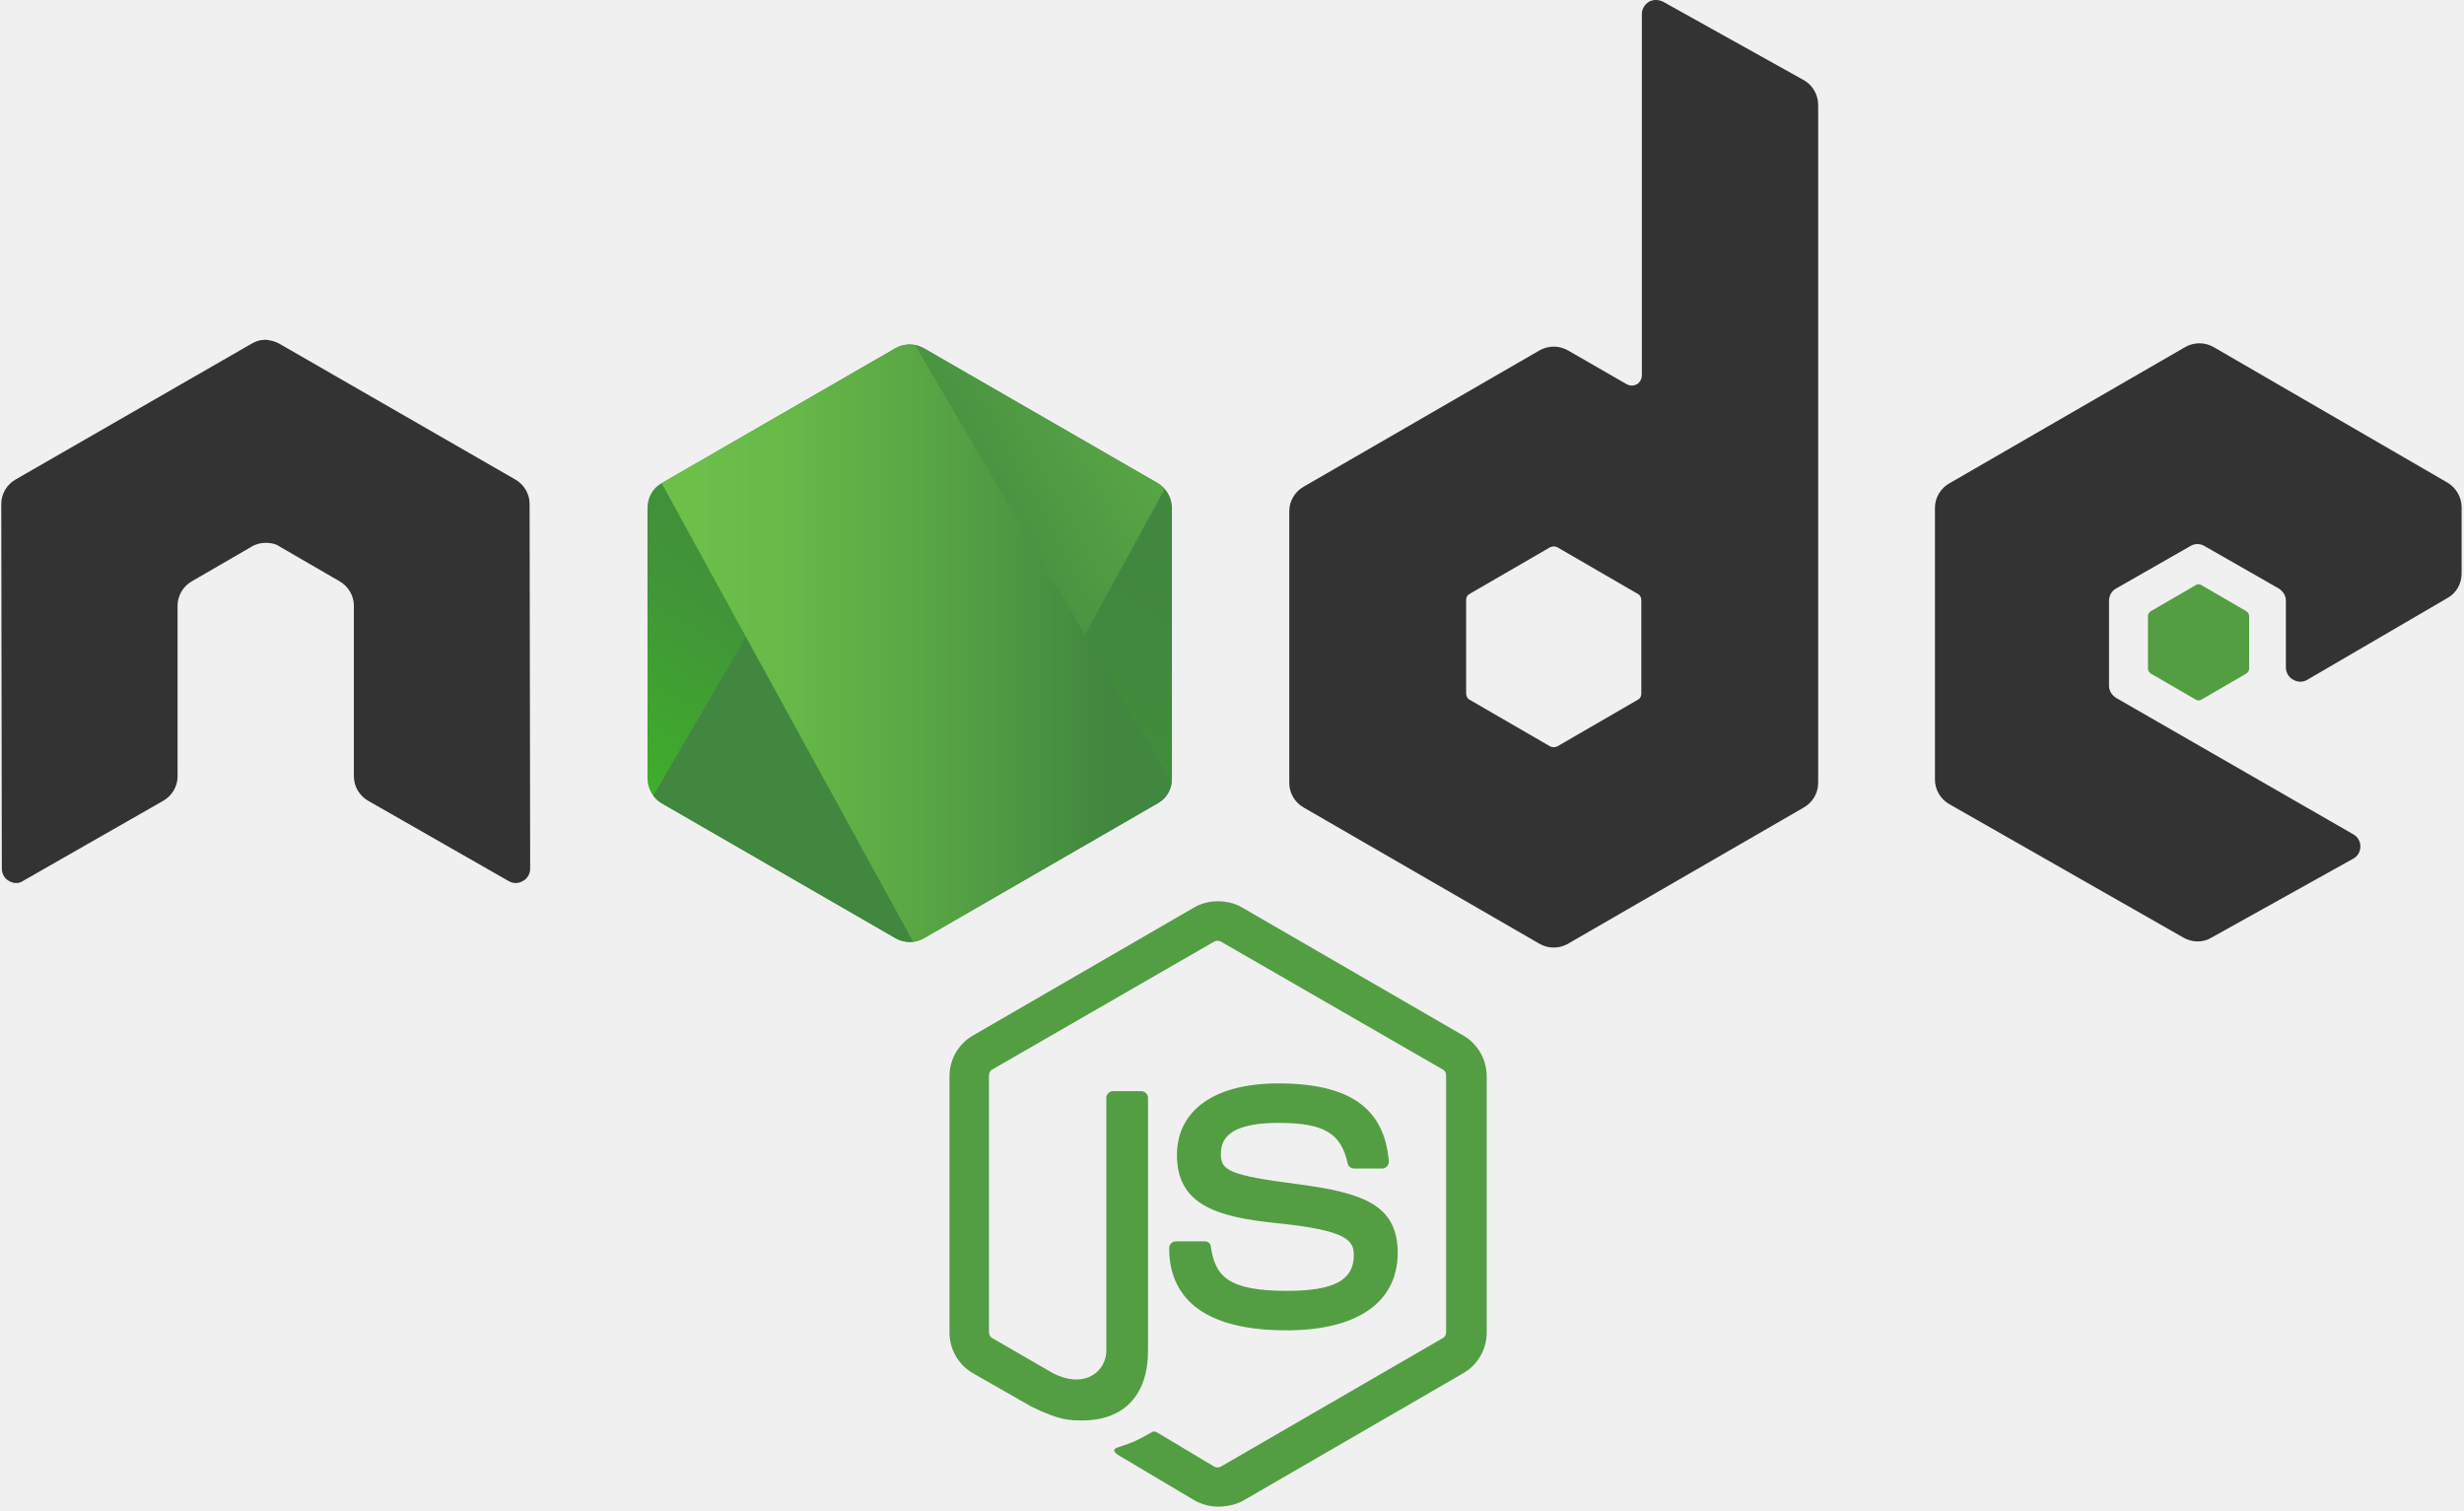
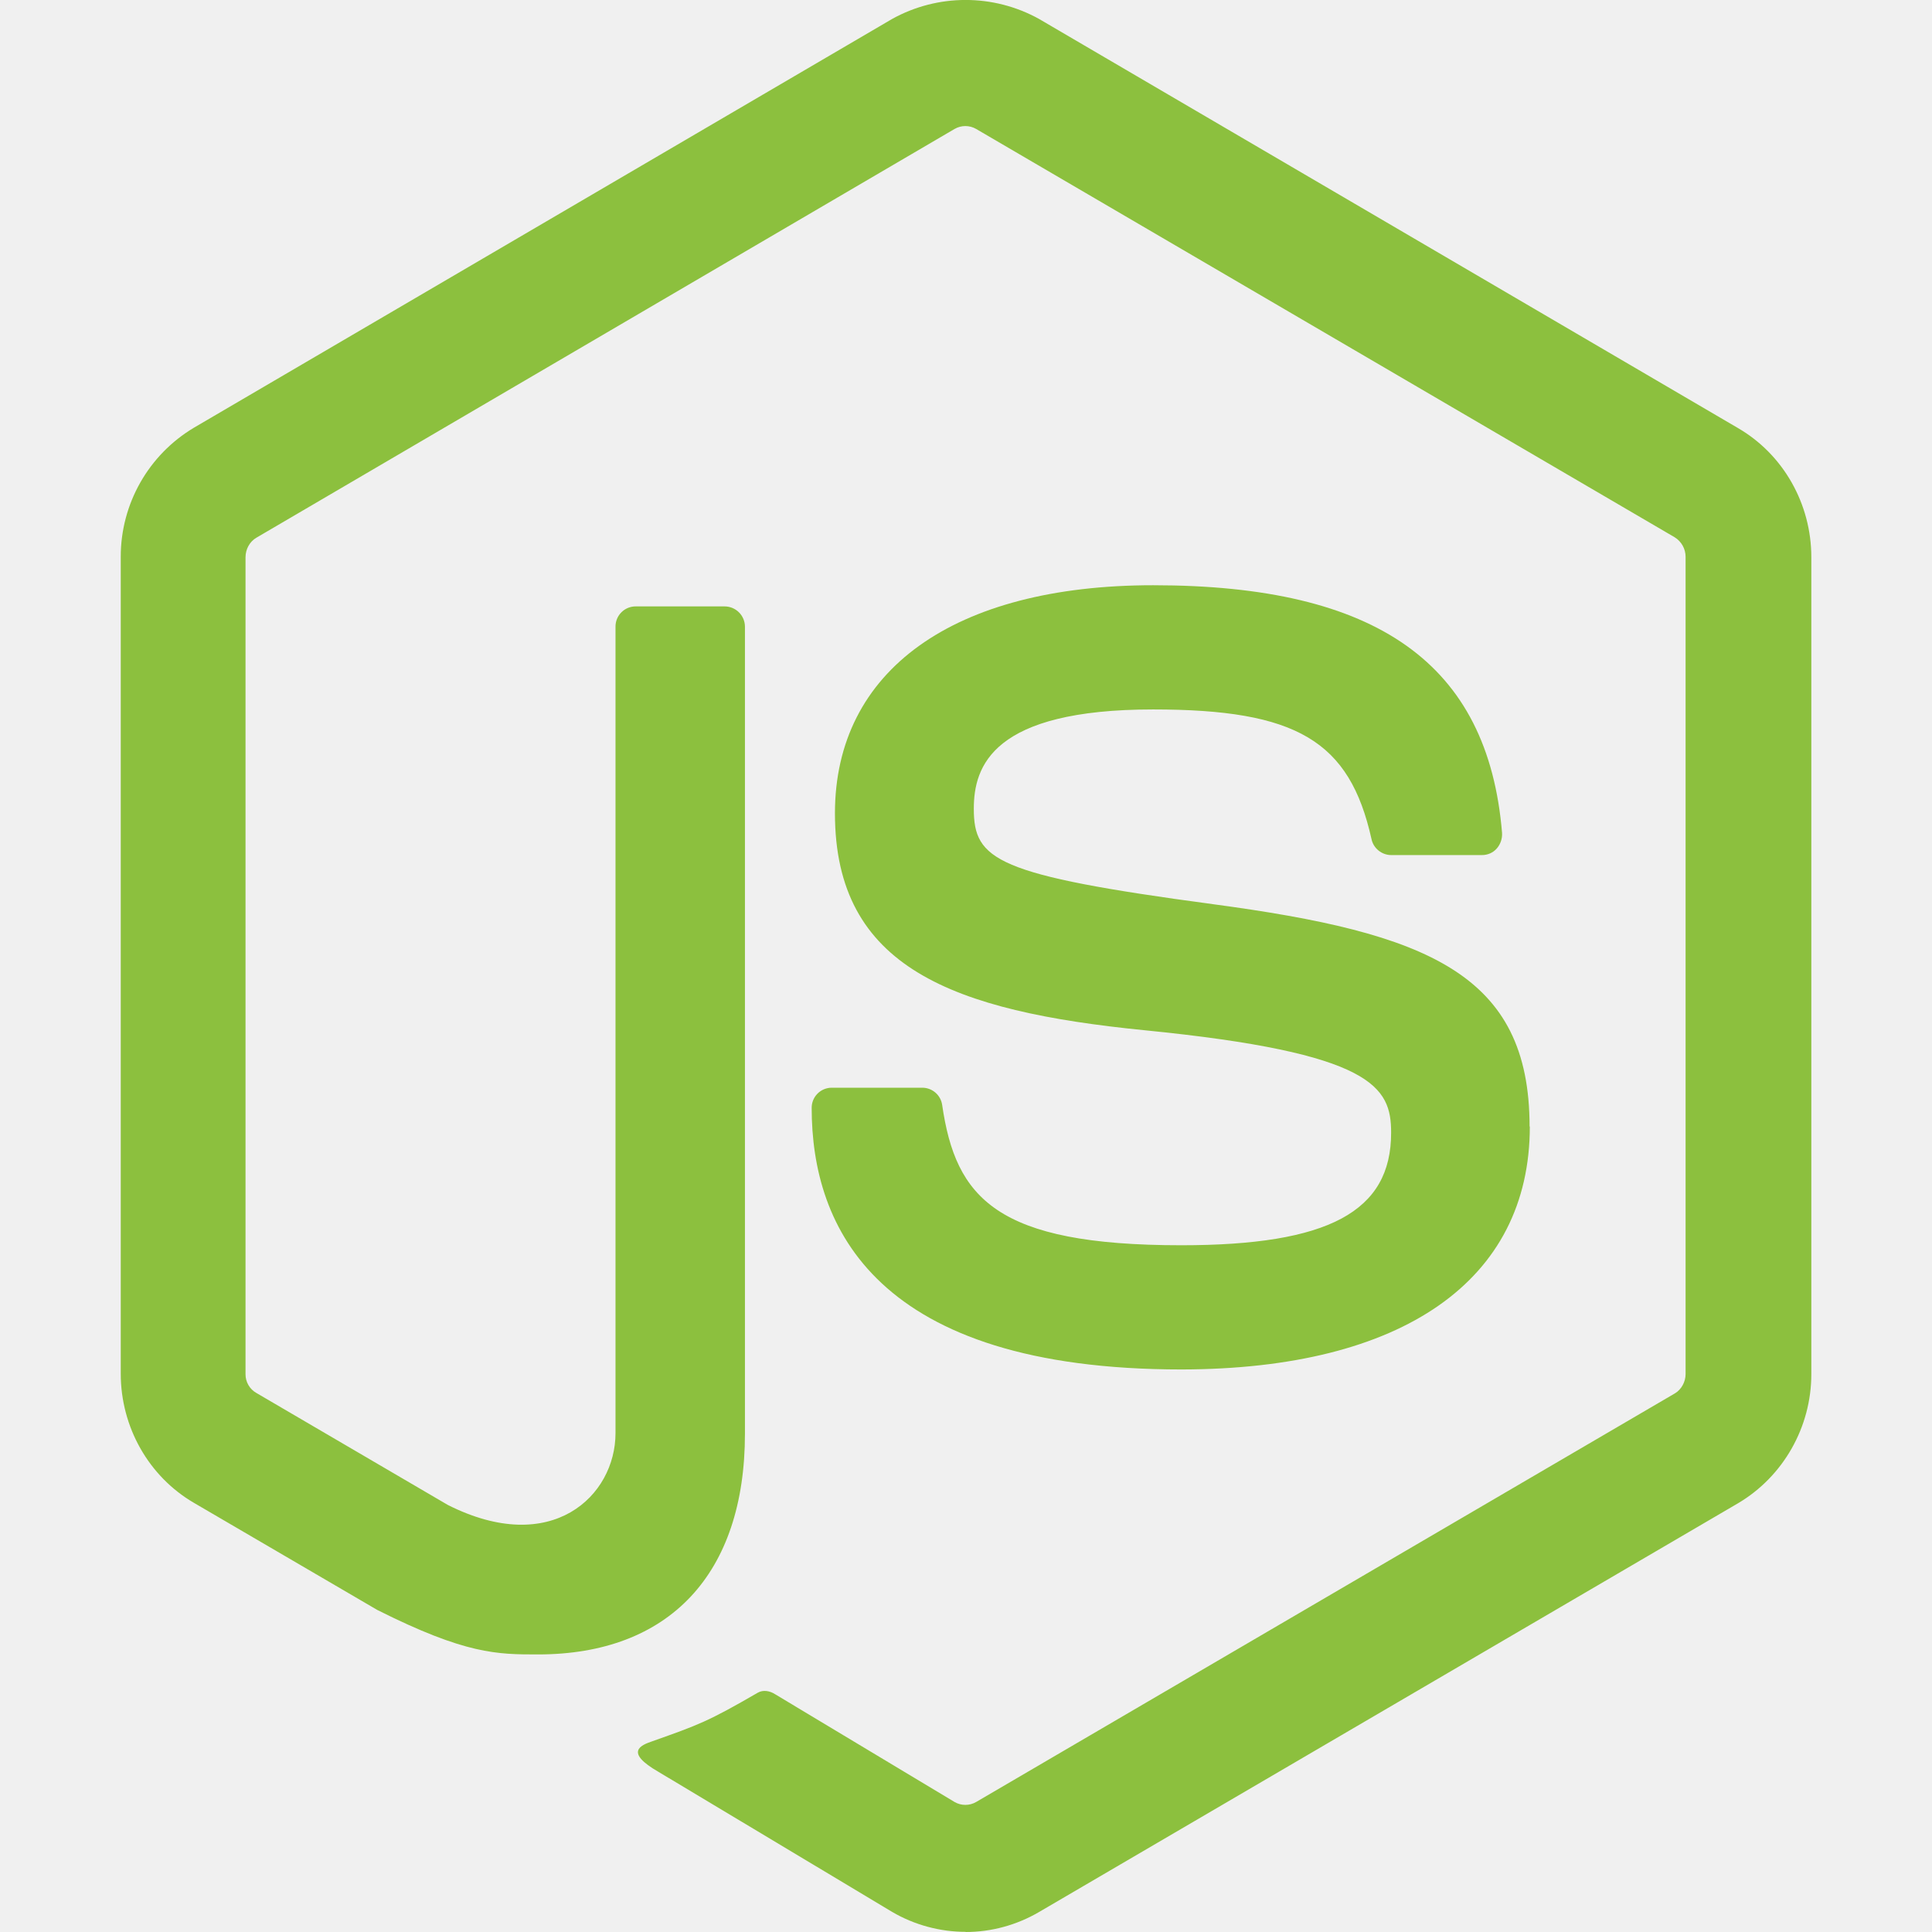
- <svg xmlns="http://www.w3.org/2000/svg" xmlns:xlink="http://www.w3.org/1999/xlink" width="2500" height="1533" preserveAspectRatio="xMidYMid" viewBox="0 0 512 314" id="nodejs">
-   <defs>
-     <linearGradient id="b" x1="68.188%" x2="27.823%" y1="17.487%" y2="89.755%">
-       <stop offset="0%" stop-color="#41873F" />
-       <stop offset="32.88%" stop-color="#418B3D" />
-       <stop offset="63.52%" stop-color="#419637" />
-       <stop offset="93.19%" stop-color="#3FA92D" />
-       <stop offset="100%" stop-color="#3FAE2A" />
-     </linearGradient>
-     <linearGradient id="d" x1="43.277%" x2="159.245%" y1="55.169%" y2="-18.306%">
-       <stop offset="13.76%" stop-color="#41873F" />
-       <stop offset="40.32%" stop-color="#54A044" />
-       <stop offset="71.36%" stop-color="#66B848" />
-       <stop offset="90.81%" stop-color="#6CC04A" />
-     </linearGradient>
-     <linearGradient id="e" x1="-4413.77%" x2="5327.93%" y1="13.43%" y2="13.43%">
-       <stop offset="9.192%" stop-color="#6CC04A" />
-       <stop offset="28.64%" stop-color="#66B848" />
-       <stop offset="59.68%" stop-color="#54A044" />
-       <stop offset="86.24%" stop-color="#41873F" />
-     </linearGradient>
-     <linearGradient id="f" x1="-4.389%" x2="101.499%" y1="49.997%" y2="49.997%">
-       <stop offset="9.192%" stop-color="#6CC04A" />
-       <stop offset="28.64%" stop-color="#66B848" />
-       <stop offset="59.68%" stop-color="#54A044" />
-       <stop offset="86.24%" stop-color="#41873F" />
-     </linearGradient>
-     <linearGradient id="g" x1="-9713.77%" x2="27.93%" y1="36.21%" y2="36.21%">
-       <stop offset="9.192%" stop-color="#6CC04A" />
-       <stop offset="28.64%" stop-color="#66B848" />
-       <stop offset="59.68%" stop-color="#54A044" />
-       <stop offset="86.24%" stop-color="#41873F" />
-     </linearGradient>
-     <linearGradient id="h" x1="-103.861%" x2="100.797%" y1="50.275%" y2="50.275%">
-       <stop offset="9.192%" stop-color="#6CC04A" />
-       <stop offset="28.64%" stop-color="#66B848" />
-       <stop offset="59.68%" stop-color="#54A044" />
-       <stop offset="86.24%" stop-color="#41873F" />
-     </linearGradient>
-     <linearGradient id="i" x1="130.613%" x2="4.393%" y1="-211.069%" y2="201.605%">
-       <stop offset="0%" stop-color="#41873F" />
-       <stop offset="32.88%" stop-color="#418B3D" />
-       <stop offset="63.52%" stop-color="#419637" />
-       <stop offset="93.19%" stop-color="#3FA92D" />
-       <stop offset="100%" stop-color="#3FAE2A" />
-     </linearGradient>
-     <path id="a" d="M57.903 1.85a5.957 5.957 0 0 0-5.894 0L3.352 29.933c-1.85 1.04-2.89 3.005-2.89 5.085v56.286c0 2.08 1.156 4.045 2.89 5.085l48.657 28.085a5.957 5.957 0 0 0 5.894 0l48.658-28.085c1.849-1.04 2.89-3.005 2.89-5.085V35.019c0-2.08-1.157-4.045-2.89-5.085L57.903 1.85z" />
-   </defs>
-   <g fill="none">
-     <path fill="#539E43" d="M253.11 313.094c-1.733 0-3.351-.462-4.854-1.271l-15.371-9.13c-2.312-1.272-1.156-1.734-.462-1.965 3.12-1.04 3.698-1.272 6.934-3.12.347-.232.81-.116 1.156.115l11.789 7.05c.462.231 1.04.231 1.386 0l46.115-26.698c.462-.231.694-.694.694-1.271v-53.28c0-.579-.232-1.04-.694-1.272l-46.115-26.582c-.462-.232-1.04-.232-1.386 0l-46.115 26.582c-.462.231-.694.809-.694 1.271v53.28c0 .463.232 1.04.694 1.272l12.598 7.281c6.819 3.467 11.095-.578 11.095-4.623v-52.587c0-.693.578-1.387 1.387-1.387h5.894c.694 0 1.387.578 1.387 1.387v52.587c0 9.13-4.97 14.447-13.638 14.447-2.658 0-4.738 0-10.633-2.89l-12.135-6.934c-3.005-1.733-4.854-4.97-4.854-8.437v-53.28c0-3.467 1.849-6.704 4.854-8.437l46.114-26.698c2.89-1.618 6.82-1.618 9.709 0l46.114 26.698c3.005 1.733 4.855 4.97 4.855 8.437v53.28c0 3.467-1.85 6.704-4.855 8.437l-46.114 26.698c-1.503.694-3.236 1.04-4.854 1.04zm14.216-36.637c-20.225 0-24.386-9.246-24.386-17.105 0-.694.578-1.387 1.387-1.387h6.01c.693 0 1.271.462 1.271 1.156.925 6.125 3.583 9.13 15.834 9.13 9.708 0 13.87-2.196 13.87-7.397 0-3.005-1.157-5.2-16.297-6.703-12.598-1.272-20.457-4.045-20.457-14.1 0-9.362 7.86-14.91 21.035-14.91 14.793 0 22.075 5.086 23 16.18 0 .348-.116.694-.347 1.041-.232.231-.578.462-.925.462h-6.01c-.578 0-1.156-.462-1.271-1.04-1.387-6.356-4.97-8.437-14.447-8.437-10.633 0-11.905 3.699-11.905 6.472 0 3.352 1.503 4.392 15.834 6.241 14.216 1.85 20.92 4.508 20.92 14.447-.116 10.171-8.437 15.95-23.116 15.95z" />
-     <path fill="#333" d="M110.028 104.712c0-2.08-1.156-4.046-3.005-5.086l-49.004-28.2c-.81-.463-1.734-.694-2.658-.81h-.463c-.924 0-1.849.347-2.658.81l-49.004 28.2c-1.85 1.04-3.005 3.005-3.005 5.086l.116 75.817c0 1.04.578 2.08 1.502 2.543.925.578 2.08.578 2.89 0l29.125-16.643c1.849-1.04 3.005-3.005 3.005-5.085v-35.482c0-2.08 1.155-4.045 3.005-5.085l12.366-7.166c.925-.578 1.965-.81 3.005-.81 1.04 0 2.08.232 2.89.81l12.366 7.166c1.85 1.04 3.005 3.004 3.005 5.085v35.482c0 2.08 1.156 4.045 3.005 5.085l29.125 16.643c.925.578 2.08.578 3.005 0 .925-.463 1.503-1.503 1.503-2.543l-.116-75.817zM345.571.347c-.924-.463-2.08-.463-2.89 0-.924.578-1.502 1.502-1.502 2.542v75.125c0 .693-.346 1.386-1.04 1.849-.693.346-1.387.346-2.08 0l-12.251-7.05a5.957 5.957 0 0 0-5.895 0l-49.004 28.316c-1.849 1.04-3.005 3.005-3.005 5.085v56.516c0 2.08 1.156 4.046 3.005 5.086l49.004 28.316a5.957 5.957 0 0 0 5.895 0l49.004-28.316c1.849-1.04 3.005-3.005 3.005-5.086V21.844c0-2.196-1.156-4.16-3.005-5.201L345.572.347zm-4.507 143.776c0 .578-.231 1.04-.694 1.271l-16.758 9.708a1.714 1.714 0 0 1-1.503 0l-16.758-9.708c-.463-.231-.694-.809-.694-1.271v-19.417c0-.578.231-1.04.694-1.271l16.758-9.709a1.714 1.714 0 0 1 1.503 0l16.758 9.709c.463.23.694.809.694 1.271v19.417zM508.648 124.244c1.85-1.04 2.89-3.005 2.89-5.086v-13.753c0-2.08-1.156-4.045-2.89-5.085l-48.657-28.2a5.957 5.957 0 0 0-5.894 0l-49.004 28.315c-1.85 1.04-3.005 3.005-3.005 5.086v56.516c0 2.08 1.155 4.045 3.005 5.085l48.657 27.738c1.85 1.04 4.045 1.04 5.779 0L489 178.45c.925-.463 1.503-1.503 1.503-2.543 0-1.04-.578-2.08-1.503-2.543l-49.235-28.316c-.924-.577-1.502-1.502-1.502-2.542v-17.683c0-1.04.578-2.08 1.502-2.543l15.372-8.784a2.821 2.821 0 0 1 3.005 0l15.371 8.784c.925.578 1.503 1.502 1.503 2.543v13.869c0 1.04.578 2.08 1.502 2.542.925.578 2.08.578 3.005 0l29.125-16.99z" />
-     <path fill="#539E43" d="M456.293 121.586a1.05 1.05 0 0 1 1.155 0l9.362 5.432c.347.23.578.577.578 1.04v10.864c0 .462-.231.809-.578 1.04l-9.362 5.432a1.05 1.05 0 0 1-1.155 0l-9.362-5.432c-.347-.231-.578-.578-.578-1.04v-10.864c0-.463.231-.81.578-1.04l9.362-5.432z" />
-     <g transform="translate(134.068 70.501)">
-       <mask id="c" fill="#fff">
-         <use xlink:href="#a" />
-       </mask>
-       <use fill="url(#b)" xlink:href="#a" />
-       <g mask="url(#c)">
-         <path d="M51.893 1.85L3.121 29.933C1.27 30.974 0 32.94 0 35.02v56.286c0 1.387.578 2.658 1.502 3.698L56.285 1.156c-1.387-.231-3.005-.116-4.392.693zM56.632 125.053c.462-.116.925-.347 1.387-.578l48.773-28.085c1.85-1.04 3.005-3.005 3.005-5.085V35.019c0-1.502-.694-3.005-1.734-4.045l-51.43 94.079z" />
-         <path fill="url(#d)" d="M106.676 29.934L57.788 1.85a8.025 8.025 0 0 0-1.503-.578L1.502 95.12a6.082 6.082 0 0 0 1.619 1.387l48.888 28.085c1.387.809 3.005 1.04 4.507.577l51.432-94.078c-.347-.462-.81-.81-1.272-1.156z" />
-       </g>
-       <g mask="url(#c)">
-         <path d="M109.797 91.305V35.019c0-2.08-1.271-4.045-3.12-5.085L57.786 1.85a5.106 5.106 0 0 0-1.848-.693l53.511 91.42c.231-.347.347-.809.347-1.271zM3.12 29.934C1.272 30.974 0 32.94 0 35.02v56.286c0 2.08 1.387 4.045 3.12 5.085l48.889 28.085c1.156.693 2.427.925 3.814.693L3.467 29.818l-.346.116z" />
-         <path fill="url(#e)" fill-rule="evenodd" d="M50.391.809l-.693.347h.924l-.231-.347z" transform="translate(0 -9.246)" />
-         <path fill="url(#f)" fill-rule="evenodd" d="M106.792 105.636c1.387-.809 2.427-2.196 2.89-3.698L56.053 10.402c-1.387-.231-2.89-.116-4.16.693L3.351 39.065l52.355 95.465a8.057 8.057 0 0 0 2.196-.693l48.889-28.2z" transform="translate(0 -9.246)" />
-         <path fill="url(#g)" fill-rule="evenodd" d="M111.3 104.712l-.347-.578v.809l.346-.231z" transform="translate(0 -9.246)" />
-         <path fill="url(#h)" fill-rule="evenodd" d="M106.792 105.636l-48.773 28.085a6.973 6.973 0 0 1-2.196.693l.925 1.734 54.089-31.32v-.694l-1.387-2.312c-.231 1.618-1.271 3.005-2.658 3.814z" transform="translate(0 -9.246)" />
-         <path fill="url(#i)" fill-rule="evenodd" d="M106.792 105.636l-48.773 28.085a6.973 6.973 0 0 1-2.196.693l.925 1.734 54.089-31.32v-.694l-1.387-2.312c-.231 1.618-1.271 3.005-2.658 3.814z" transform="translate(0 -9.246)" />
-       </g>
-     </g>
-   </g>
+ <svg xmlns="http://www.w3.org/2000/svg" viewBox="0 0 24 24" id="node-js">
+   <path fill="#8CC03E" d="M9.414 21.027c-.616.357-.733.399-1.312.604-.14.048-.352.133.08.381l2.9 1.738c.277.163.597.248.912.248l.002.002c.319 0 .634-.086.911-.248l8.682-5.077c.564-.333.912-.948.912-1.605V6.922c0-.662-.347-1.277-.912-1.605L12.907.235a1.884 1.884 0 0 0-1.824 0L2.411 5.312A1.865 1.865 0 0 0 1.5 6.917v10.148c0 .662.347 1.277.911 1.605l2.275 1.329c1.1.553 1.494.553 1.997.553 1.631 0 2.571-1 2.571-2.743V7.785A.253.253 0 0 0 9 7.533H7.9a.25.25 0 0 0-.254.252v10.019c0 .776-.79 1.543-2.083.891l-2.378-1.391a.266.266 0 0 1-.135-.234V6.922c0-.099.052-.195.136-.243l8.672-5.077a.267.267 0 0 1 .268 0l8.677 5.072a.285.285 0 0 1 .136.243V17.07c0 .094-.051.19-.131.238l-8.682 5.077a.267.267 0 0 1-.268 0L9.63 21.047c-.066-.043-.15-.058-.216-.02z" />
+   <path fill="#8CC03E" d="M14.674 15.469c-2.298 0-2.802-.586-2.97-1.743a.25.25 0 0 0-.249-.214h-1.123a.249.249 0 0 0-.249.252c0 1.481.794 3.248 4.596 3.248 2.744-.005 4.325-1.104 4.325-3.019l-.003.001c0-1.9-1.269-2.405-3.934-2.762-2.698-.362-2.97-.548-2.97-1.186 0-.528.231-1.233 2.228-1.233 1.782 0 2.44.39 2.712 1.609.023.115.127.2.245.2h1.128c.07 0 .136-.028.183-.081a.271.271 0 0 0 .066-.195c-.174-2.1-1.551-3.076-4.334-3.076-2.477 0-3.953 1.058-3.953 2.833 0 1.924 1.471 2.458 3.845 2.695 2.844.282 3.064.705 3.064 1.272.002.981-.778 1.399-2.607 1.399z" />
</svg>
